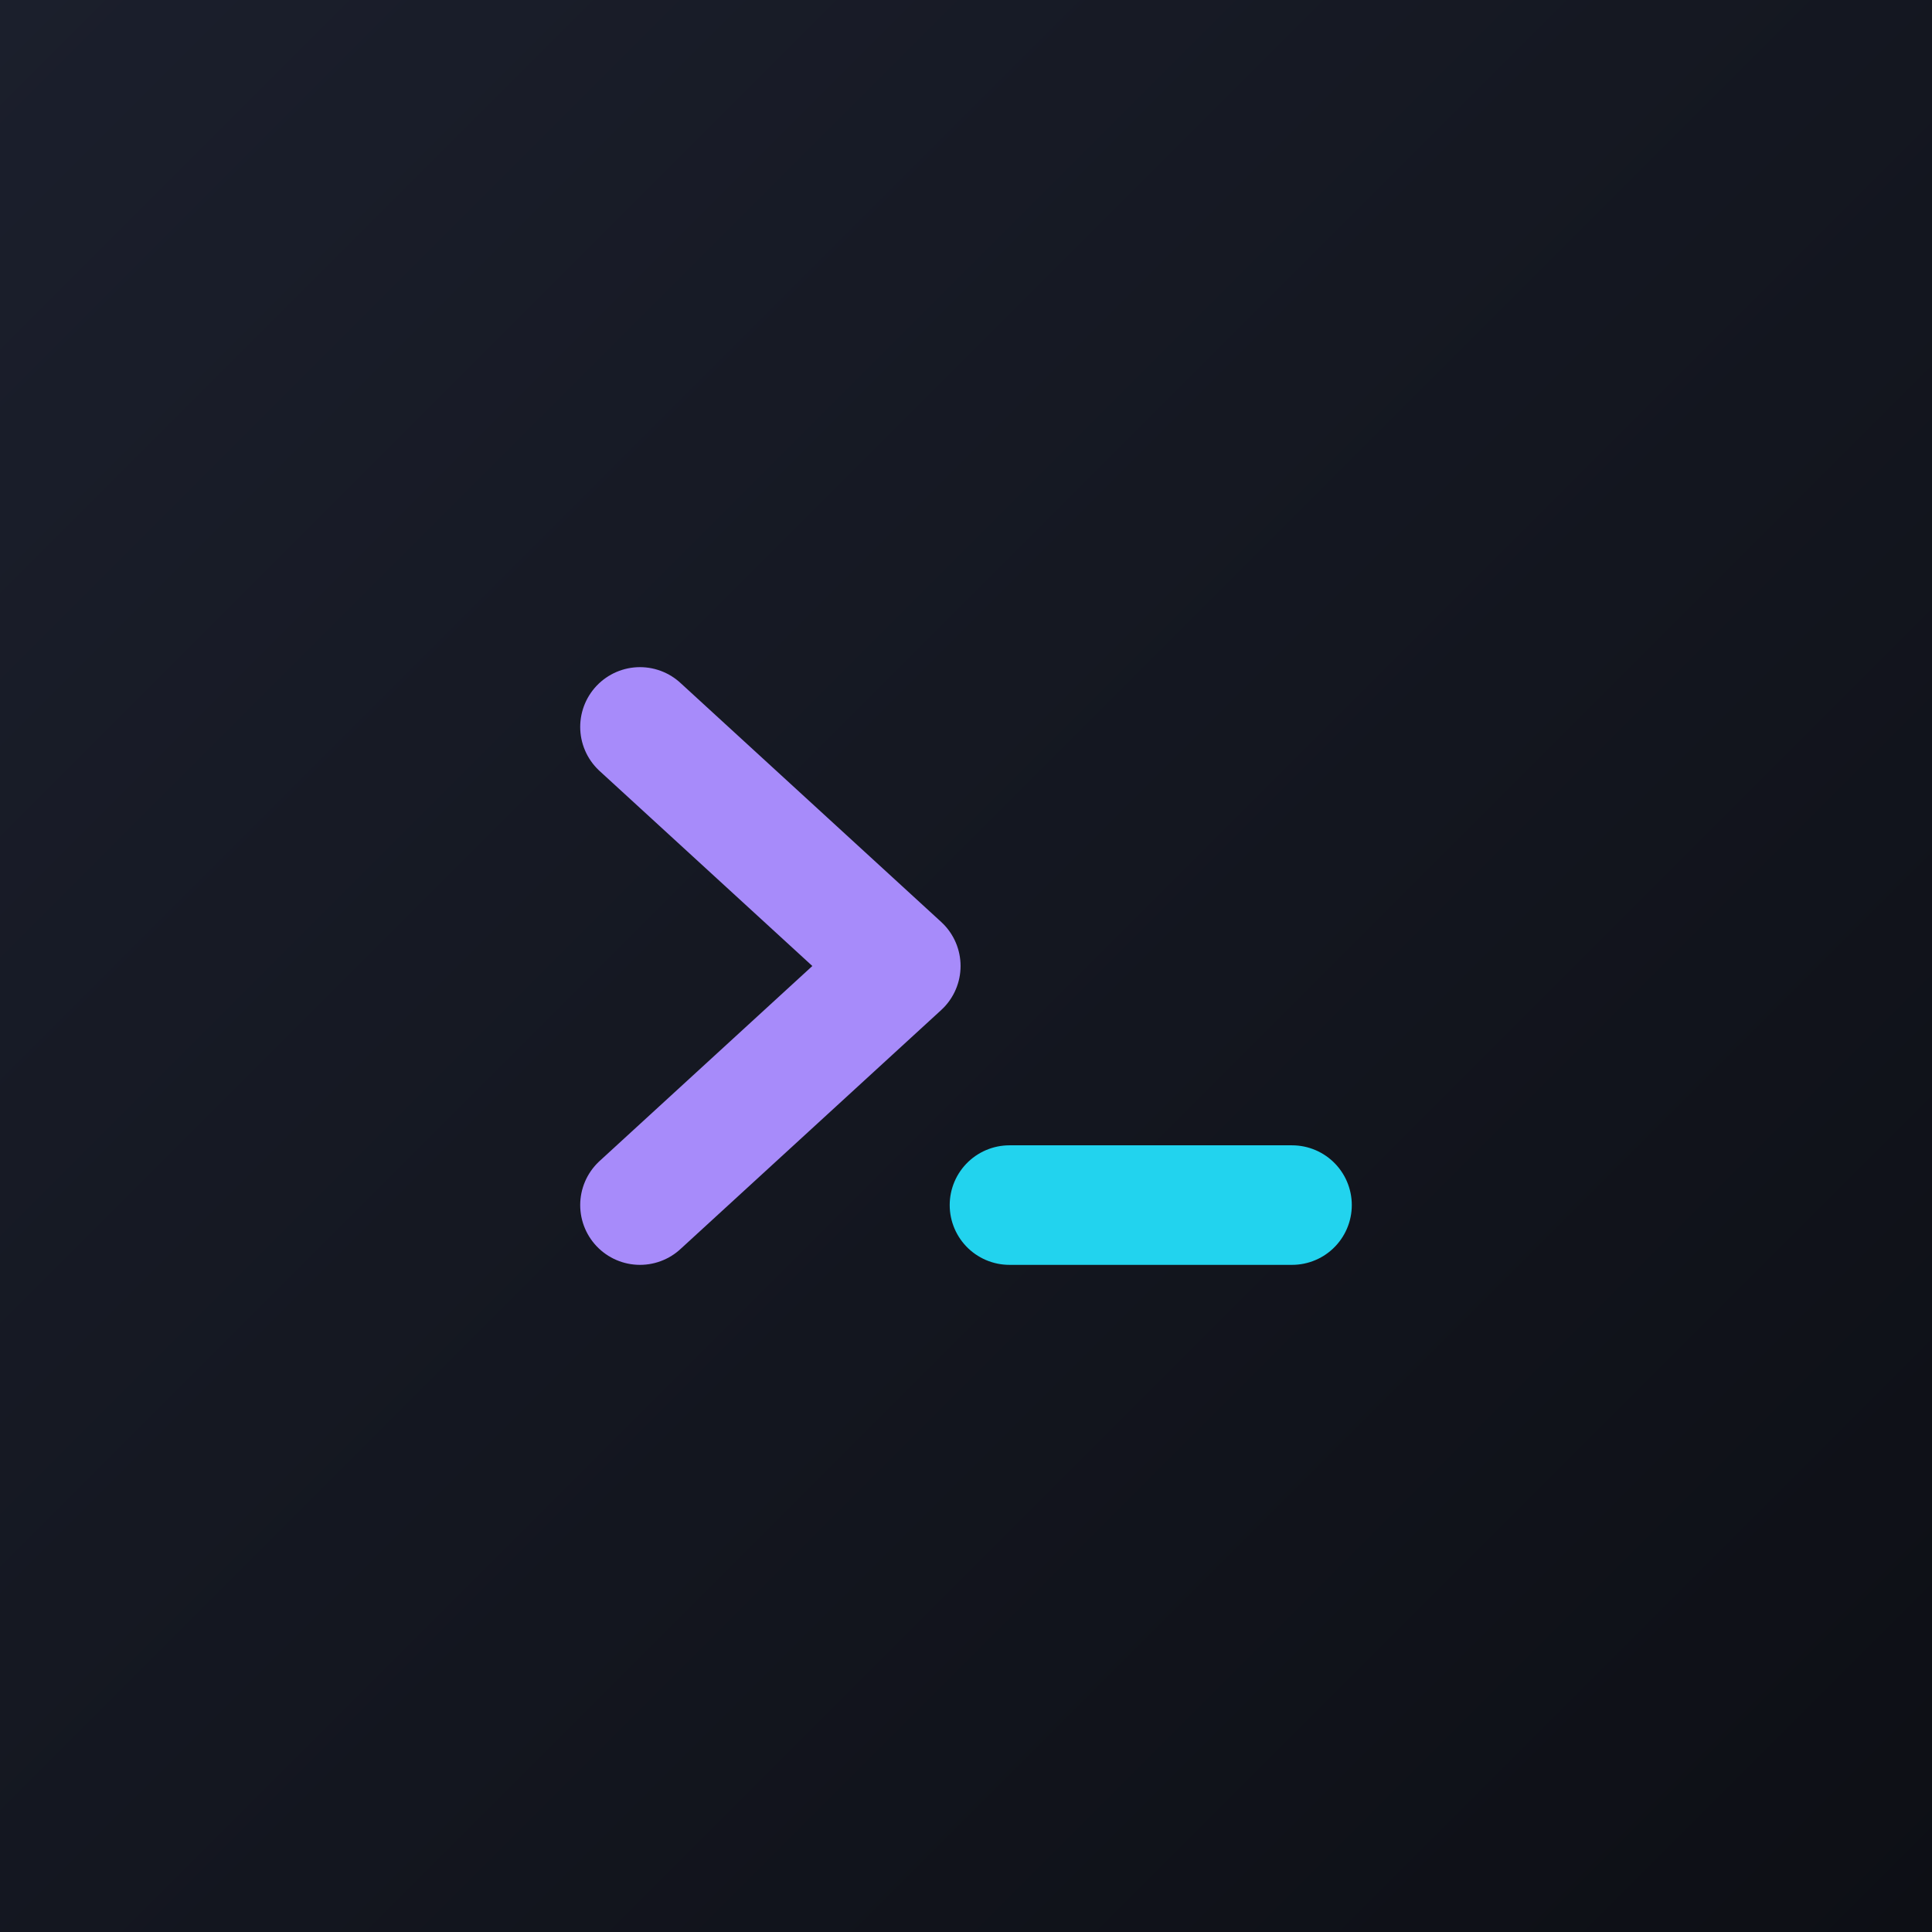
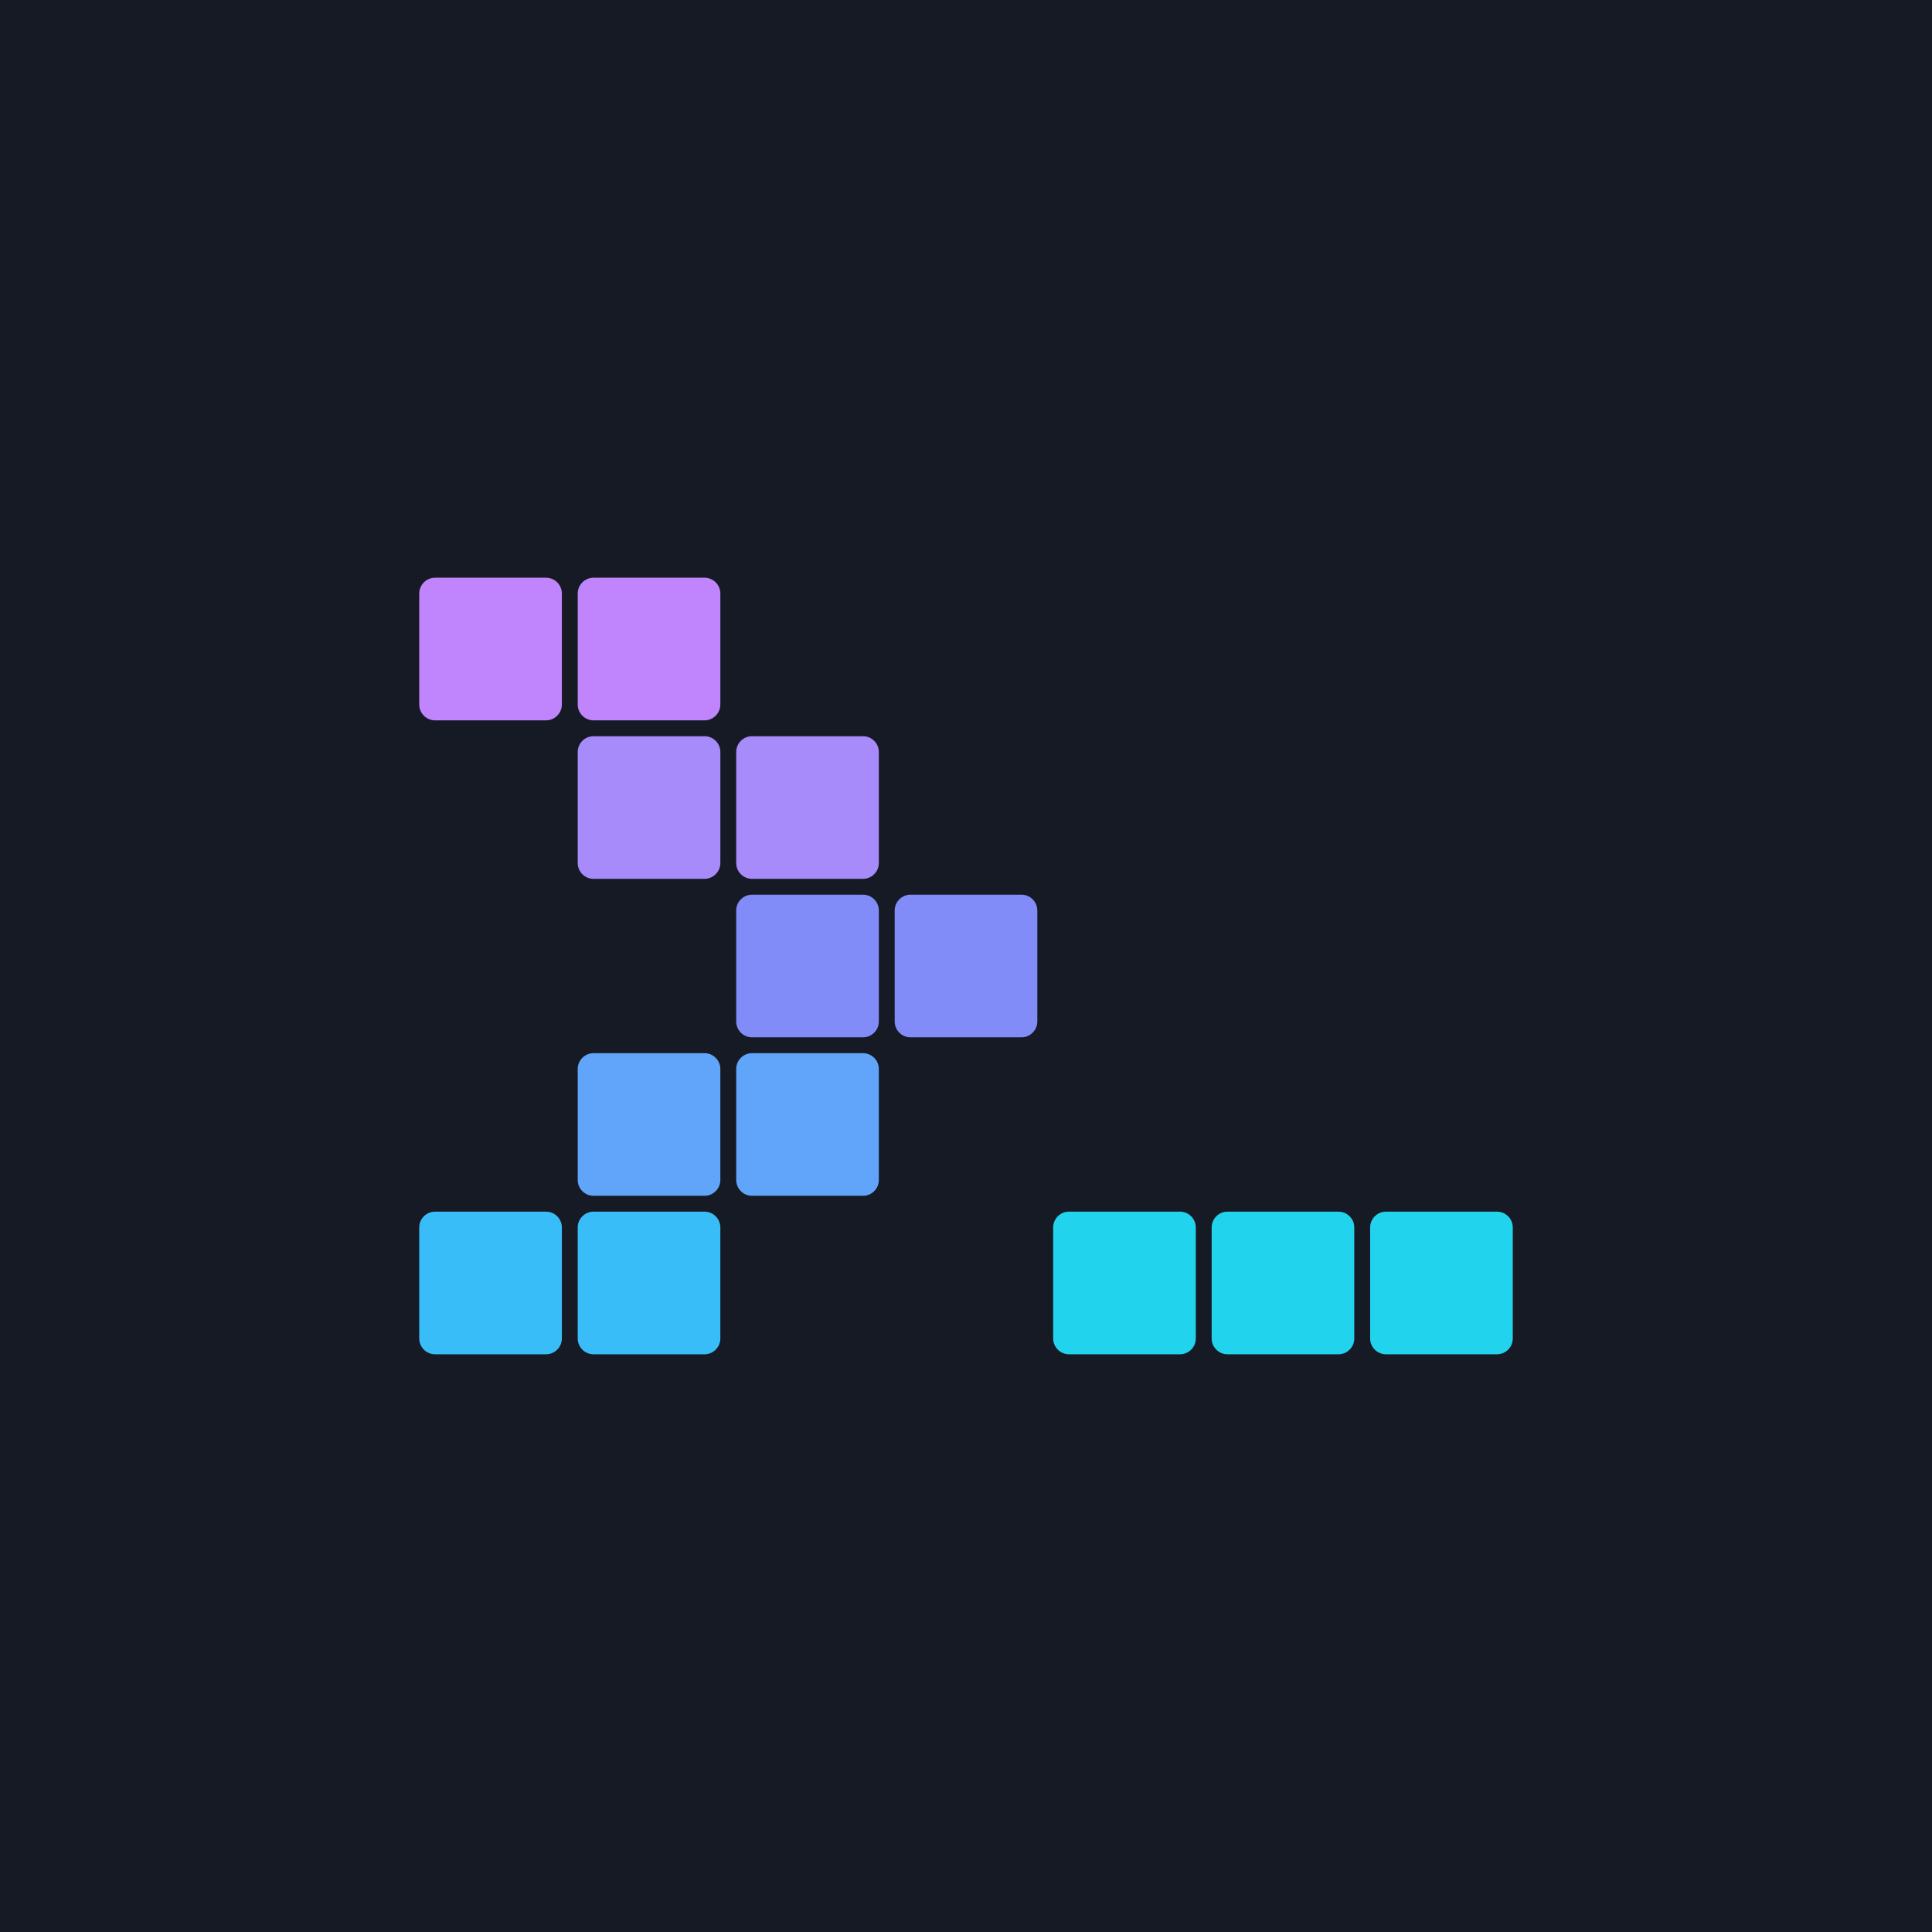
<svg xmlns="http://www.w3.org/2000/svg" viewBox="0 0 512 512">
-   <defs>
-     <linearGradient id="bg" x1="0" y1="0" x2="1" y2="1">
-       <stop offset="0" stop-color="#1b1f2c" />
-       <stop offset="1" stop-color="#0d0f15" />
-     </linearGradient>
-   </defs>
-   <rect width="512" height="512" fill="url(#bg)" />
-   <g transform="translate(256 256) scale(0.72) translate(-256 -256)">
-     <path d="M136 168l96 88-96 88" stroke="#a78bfa" stroke-width="44" fill="none" stroke-linecap="round" stroke-linejoin="round" />
-     <path d="M272 344h104" stroke="#22d3ee" stroke-width="44" stroke-linecap="round" />
+   <rect width="512" height="512" fill="#161a24" />
+   <g transform="translate(256 256) scale(1.05) translate(-256 -256)">
+     <rect x="118" y="158" width="36" height="36" rx="4" fill="#c084fc" />
+     <rect x="158" y="158" width="36" height="36" rx="4" fill="#c084fc" />
+     <rect x="158" y="198" width="36" height="36" rx="4" fill="#a78bfa" />
+     <rect x="198" y="198" width="36" height="36" rx="4" fill="#a78bfa" />
+     <rect x="198" y="238" width="36" height="36" rx="4" fill="#818cf8" />
+     <rect x="238" y="238" width="36" height="36" rx="4" fill="#818cf8" />
+     <rect x="158" y="278" width="36" height="36" rx="4" fill="#60a5fa" />
+     <rect x="198" y="278" width="36" height="36" rx="4" fill="#60a5fa" />
+     <rect x="118" y="318" width="36" height="36" rx="4" fill="#38bdf8" />
+     <rect x="158" y="318" width="36" height="36" rx="4" fill="#38bdf8" />
+     <rect x="278" y="318" width="36" height="36" rx="4" fill="#22d3ee" />
+     <rect x="318" y="318" width="36" height="36" rx="4" fill="#22d3ee" />
+     <rect x="358" y="318" width="36" height="36" rx="4" fill="#22d3ee" />
  </g>
</svg>
